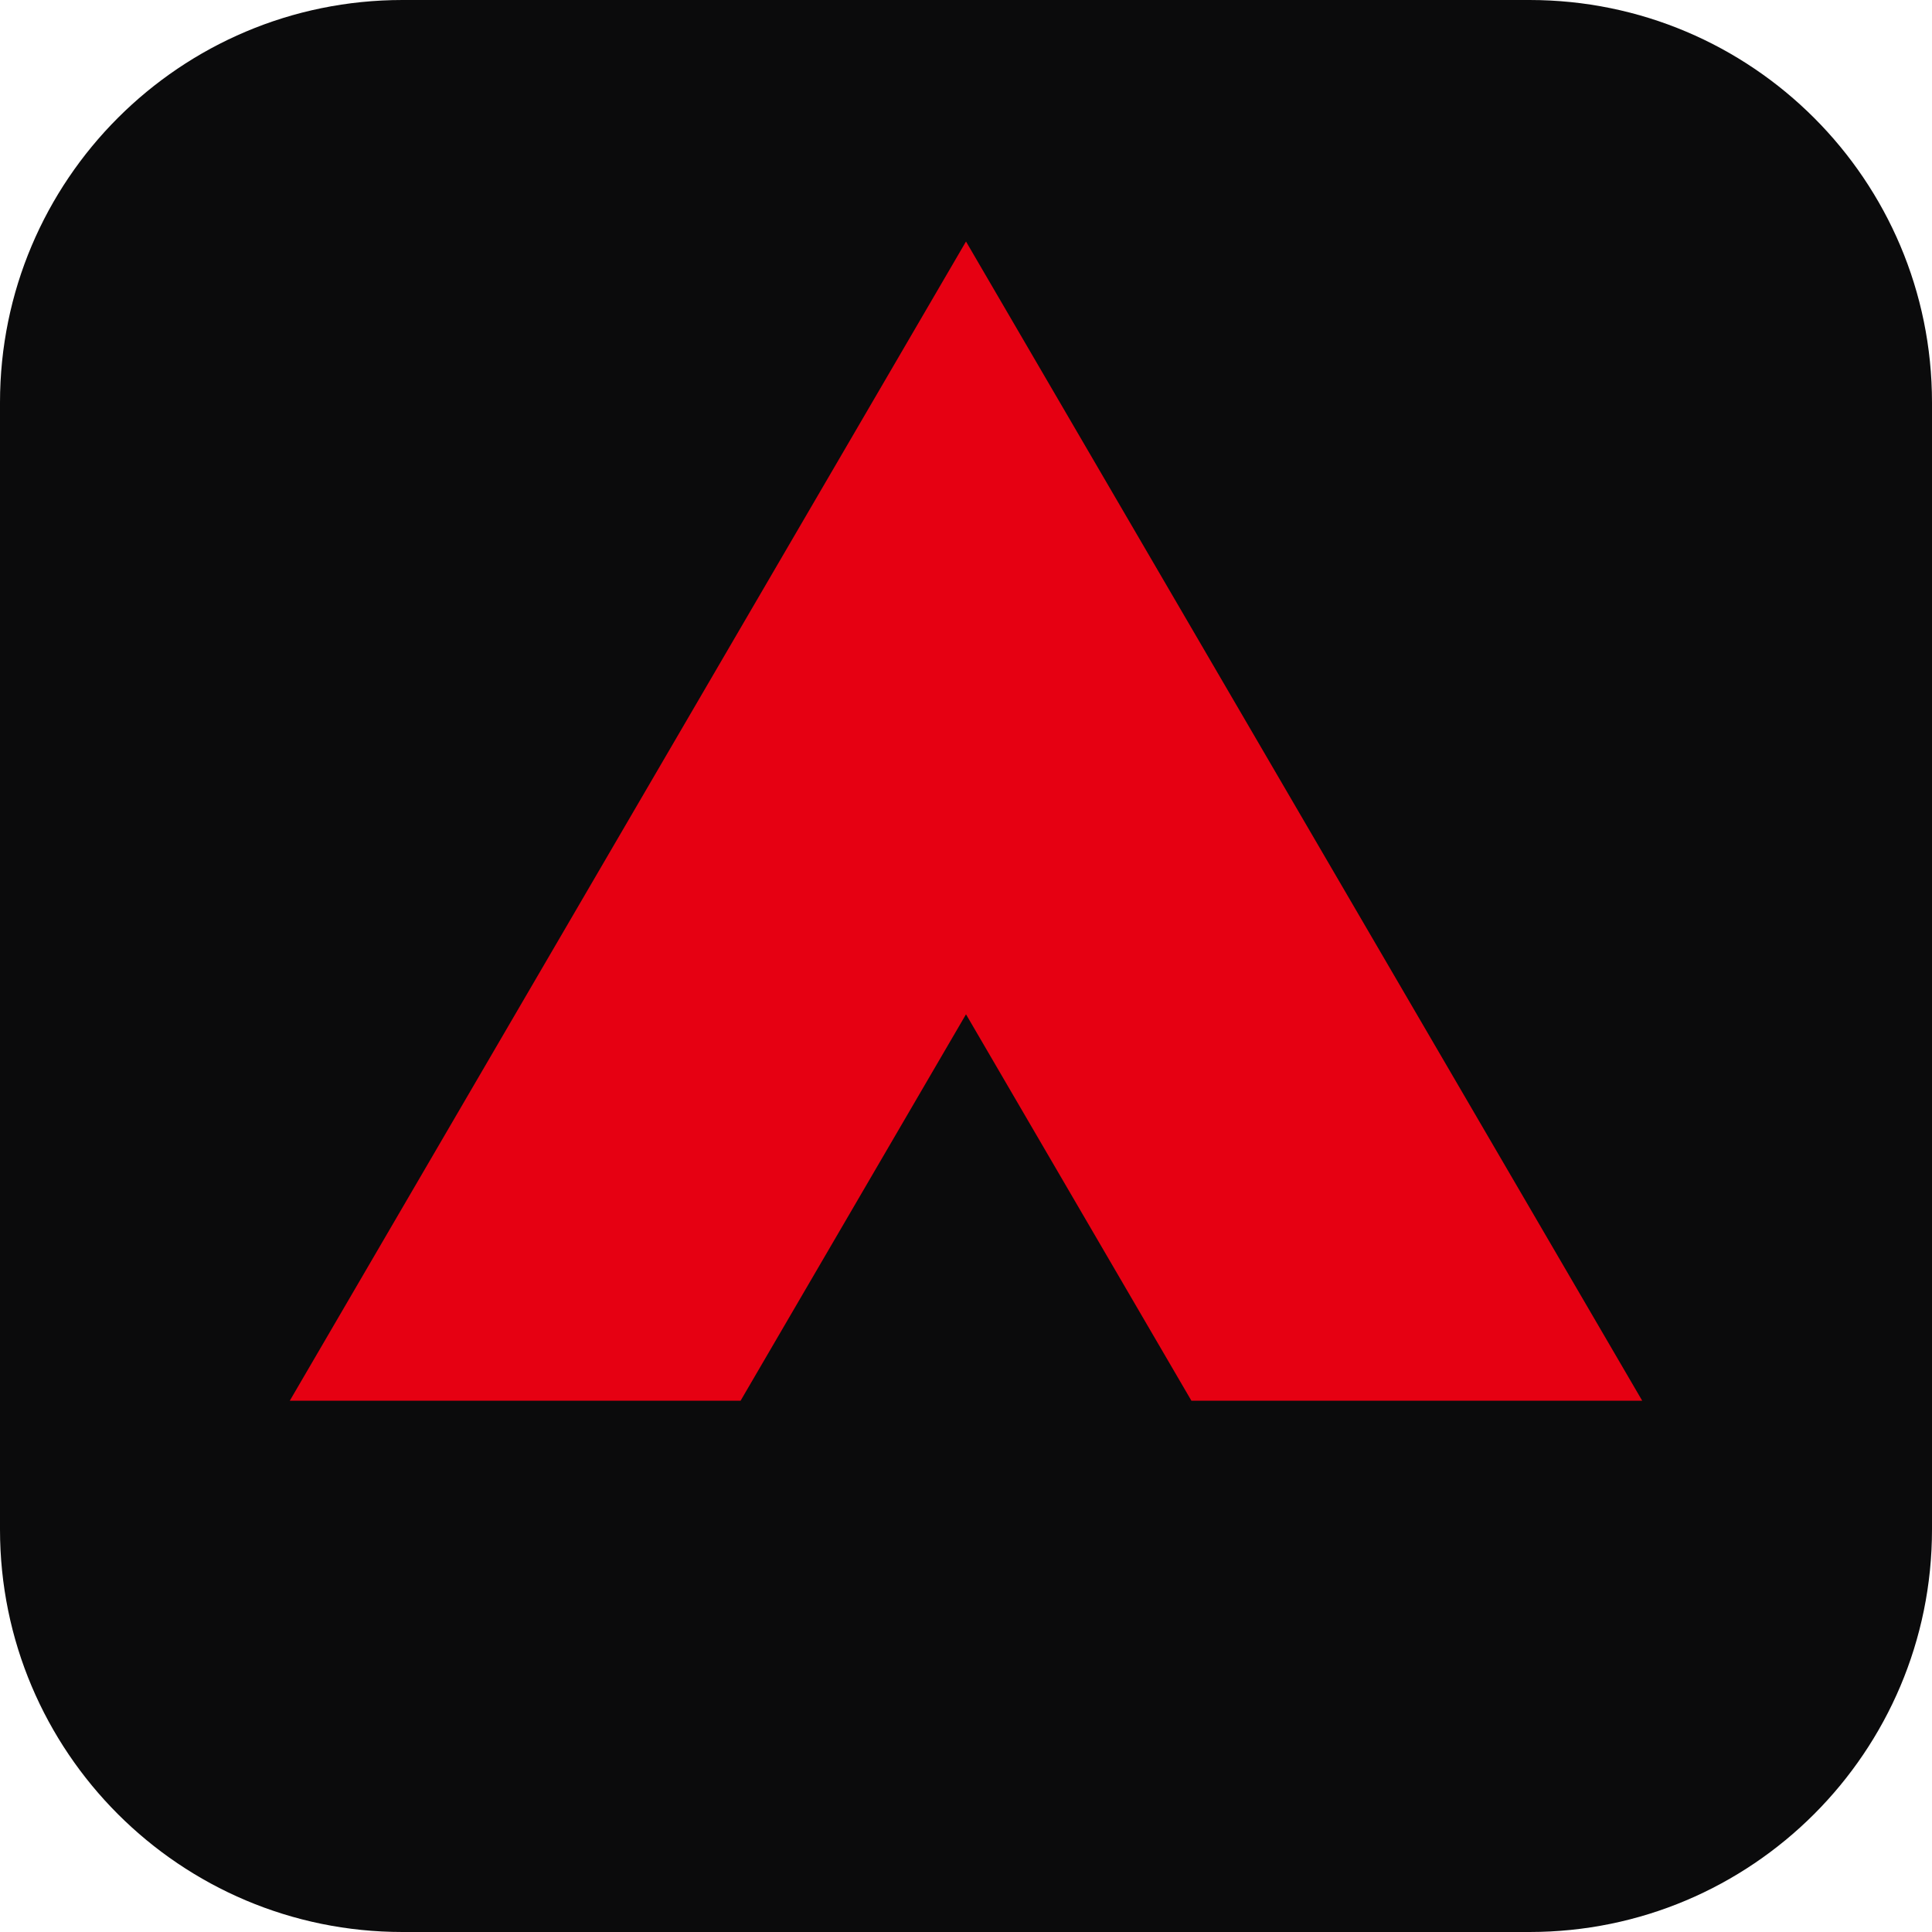
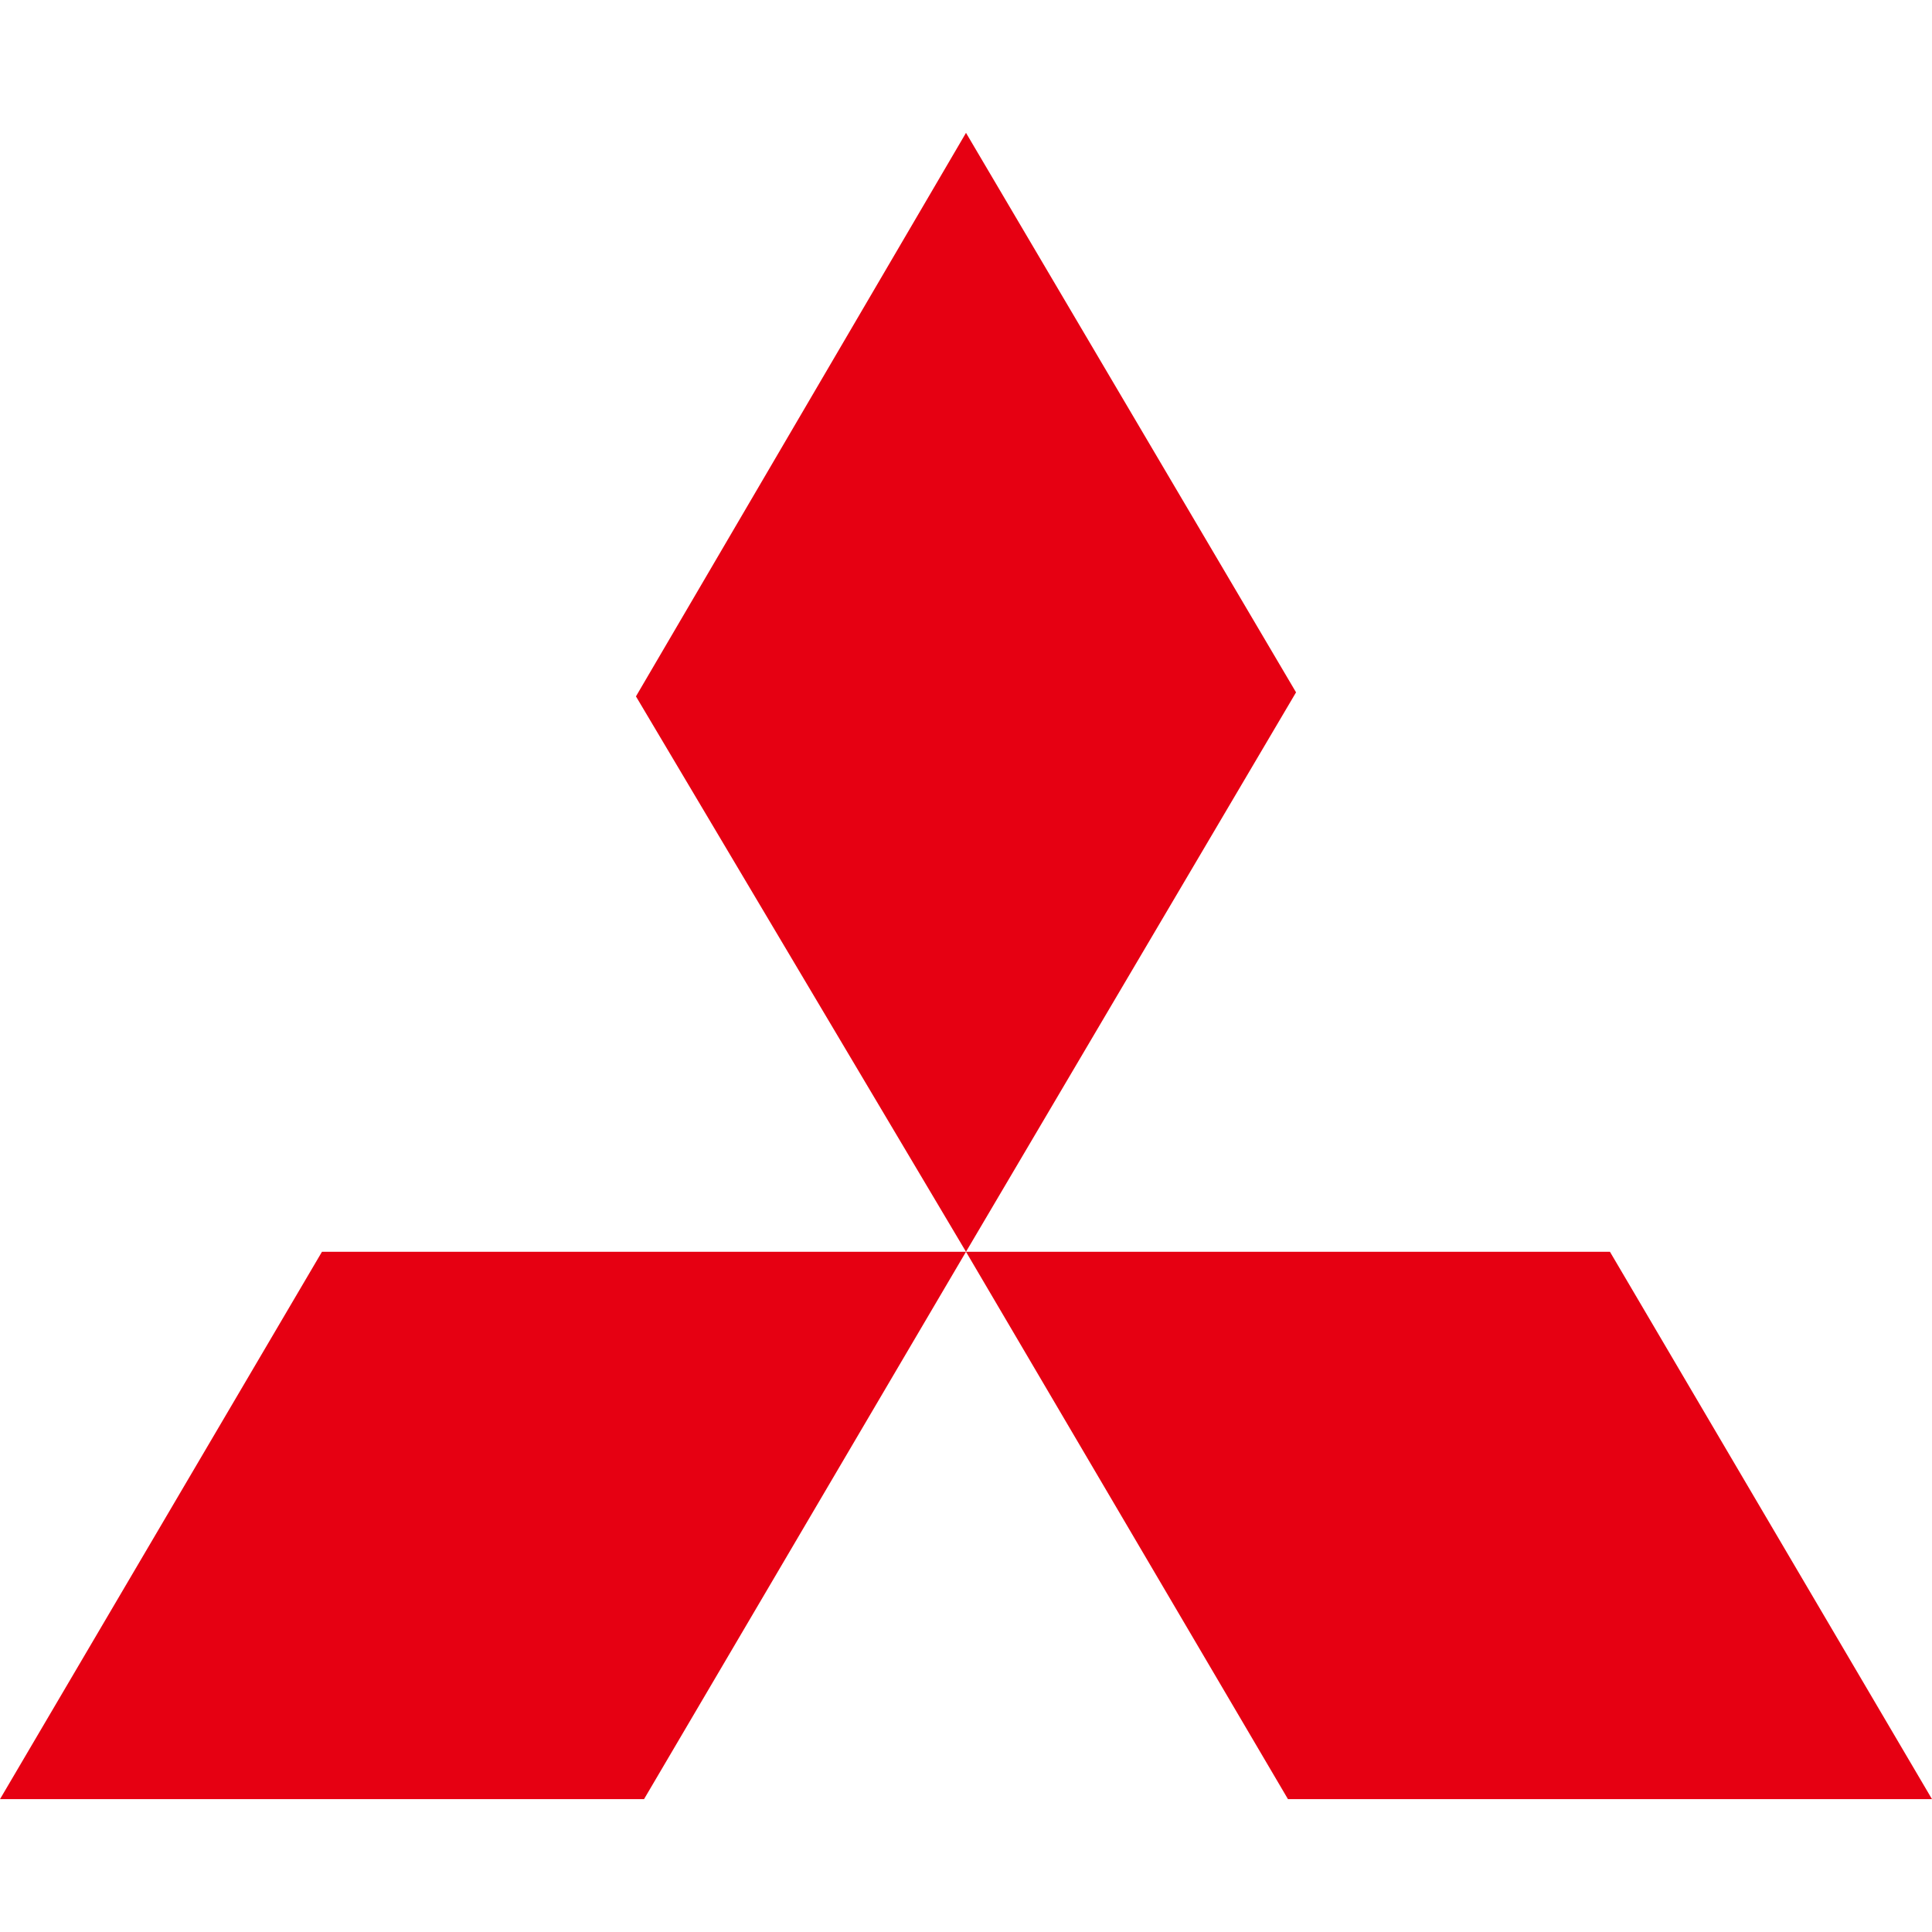
- <svg xmlns="http://www.w3.org/2000/svg" viewBox="0 0 24 24">
-   <rect width="24" height="24" rx="5" fill="#0b0b0c" />
-   <path fill="#E60012" d="M12 3l2.8 4.8L12 12.6 9.2 7.8zM6.4 12.6l2.8-4.8 2.8 4.8-2.8 4.8H3.6zM17.6 12.6l-2.8-4.8-2.8 4.8 2.8 4.8h5.6z" />
+ <svg xmlns="http://www.w3.org/2000/svg" viewBox="0 -15.465 224.9 224.9">
+   <path fill="#e60012" d="m112.45 0 38.42 65.13-38.42 65.12L74.03 65.6Zm0 130.25h74.96l37.49 63.72h-74.97zm0 0H37.48L0 193.97h74.97z" />
</svg>
